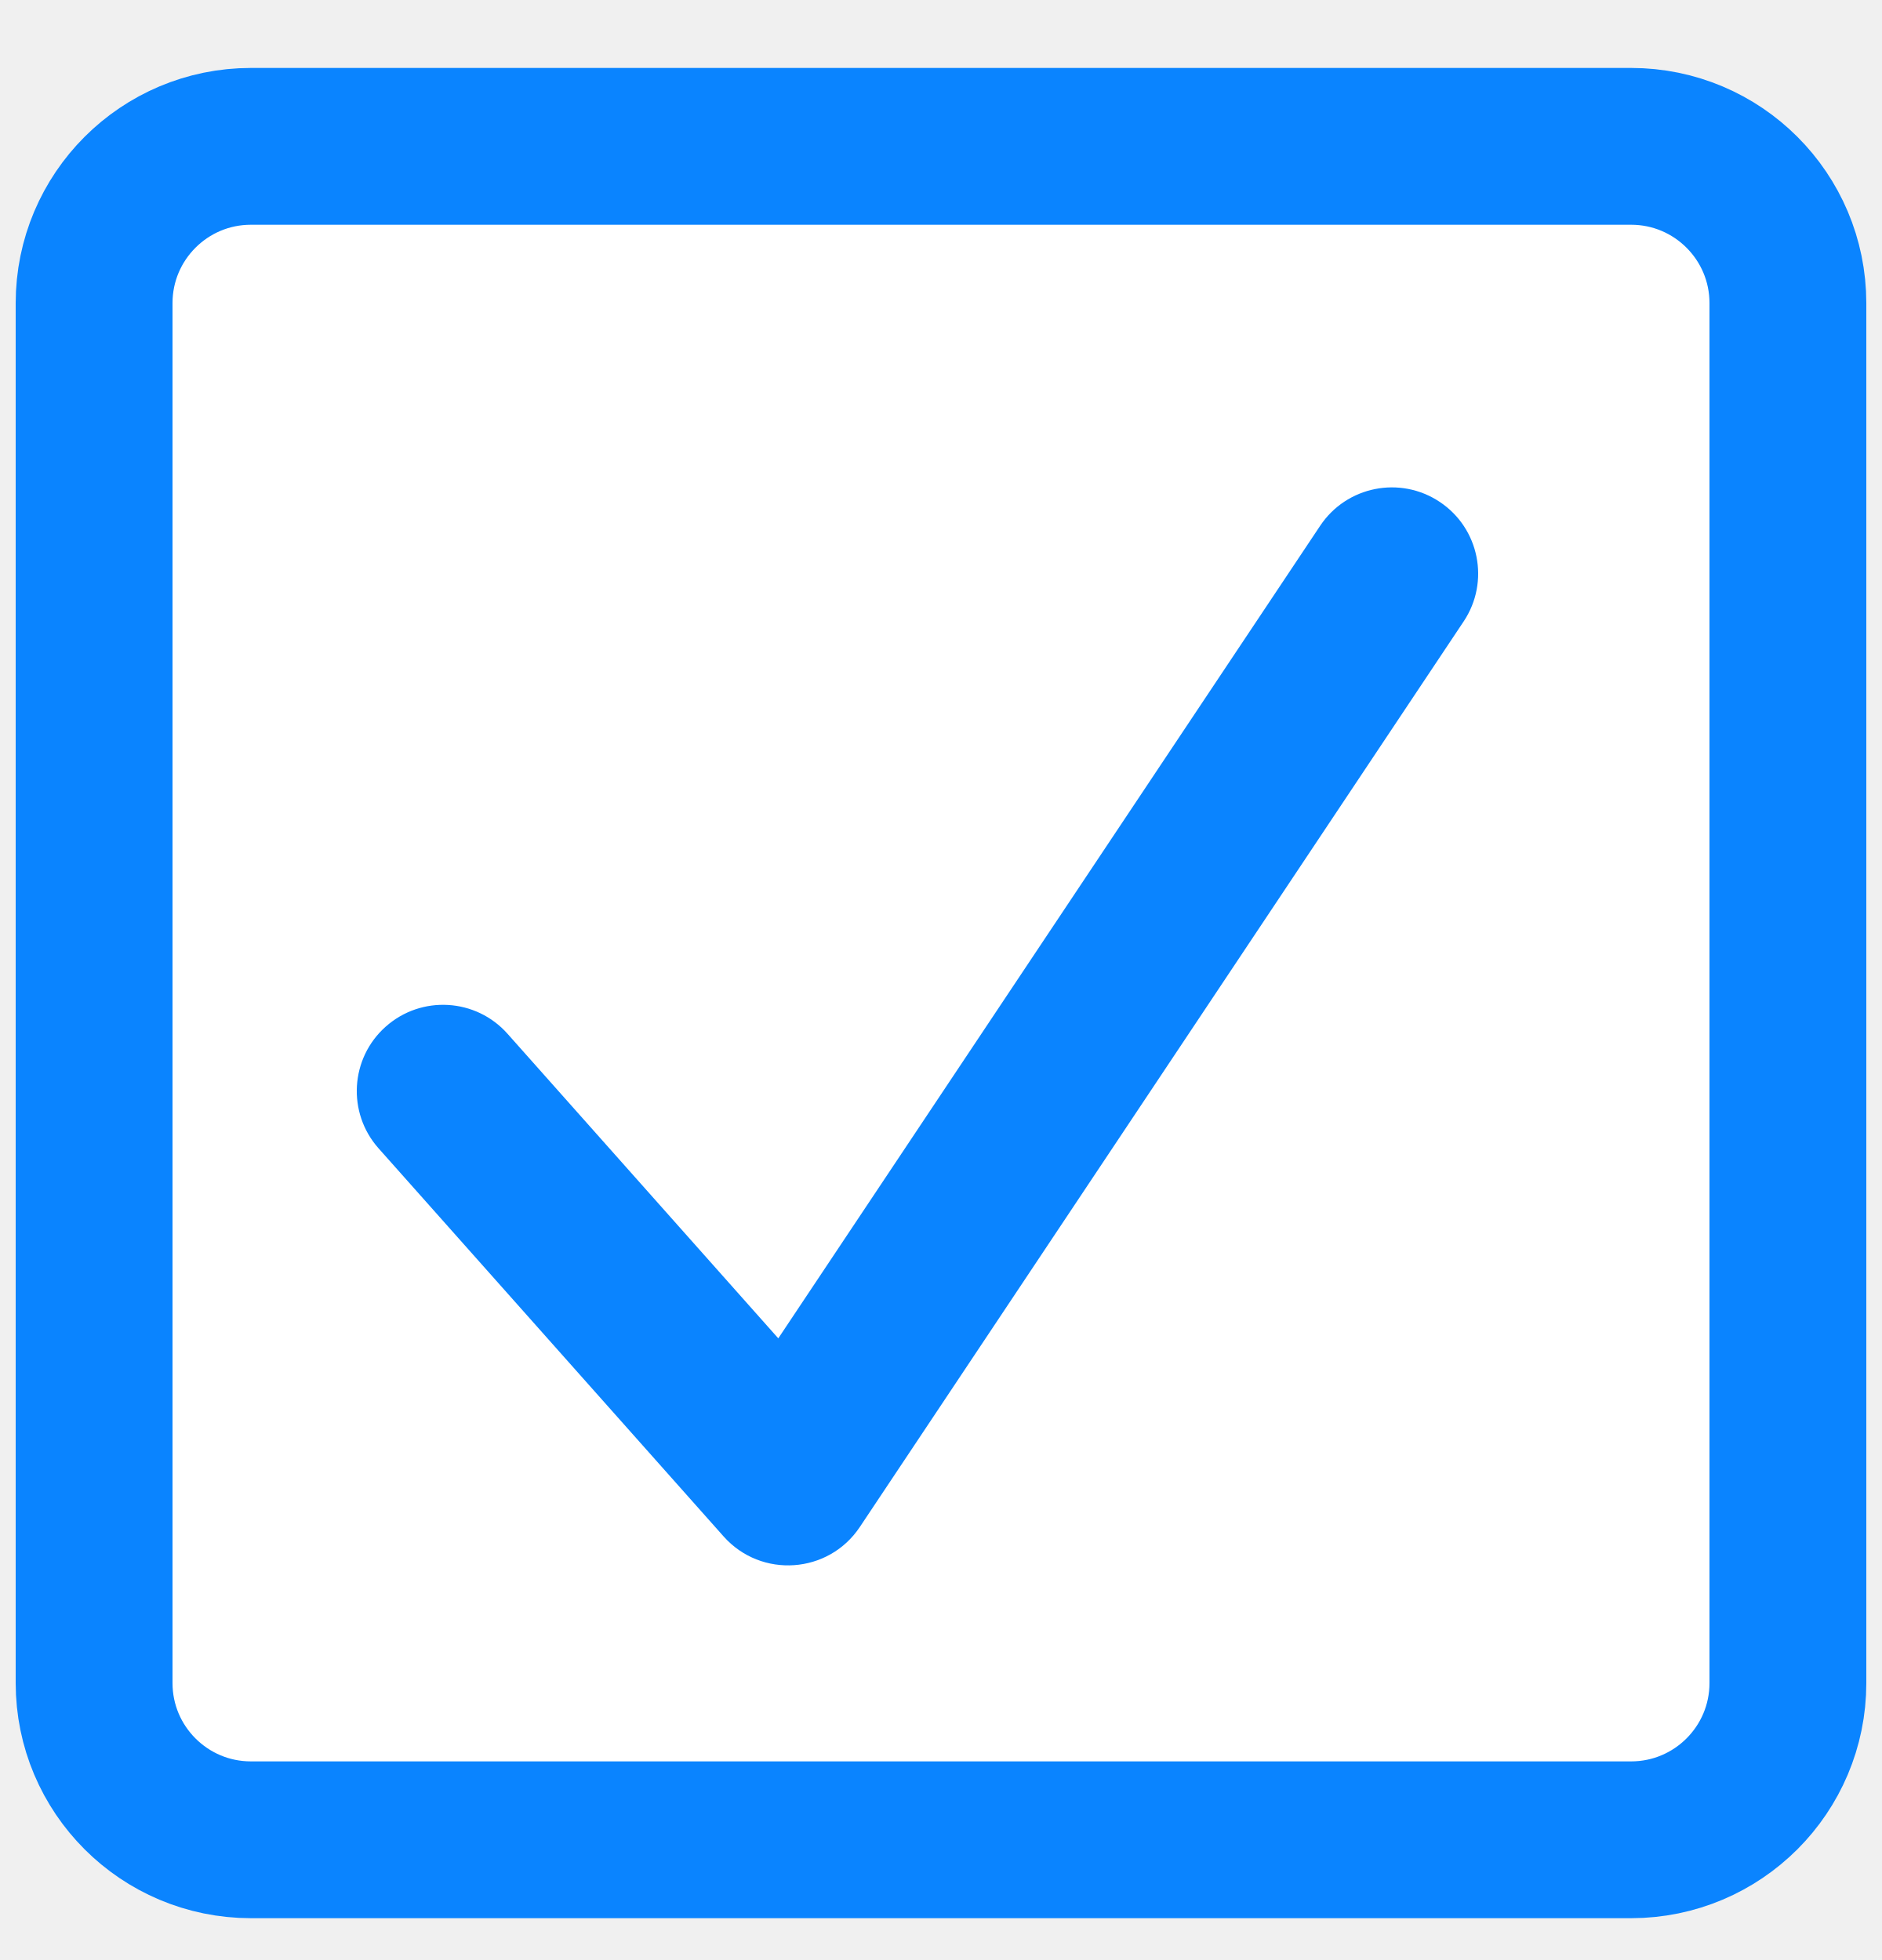
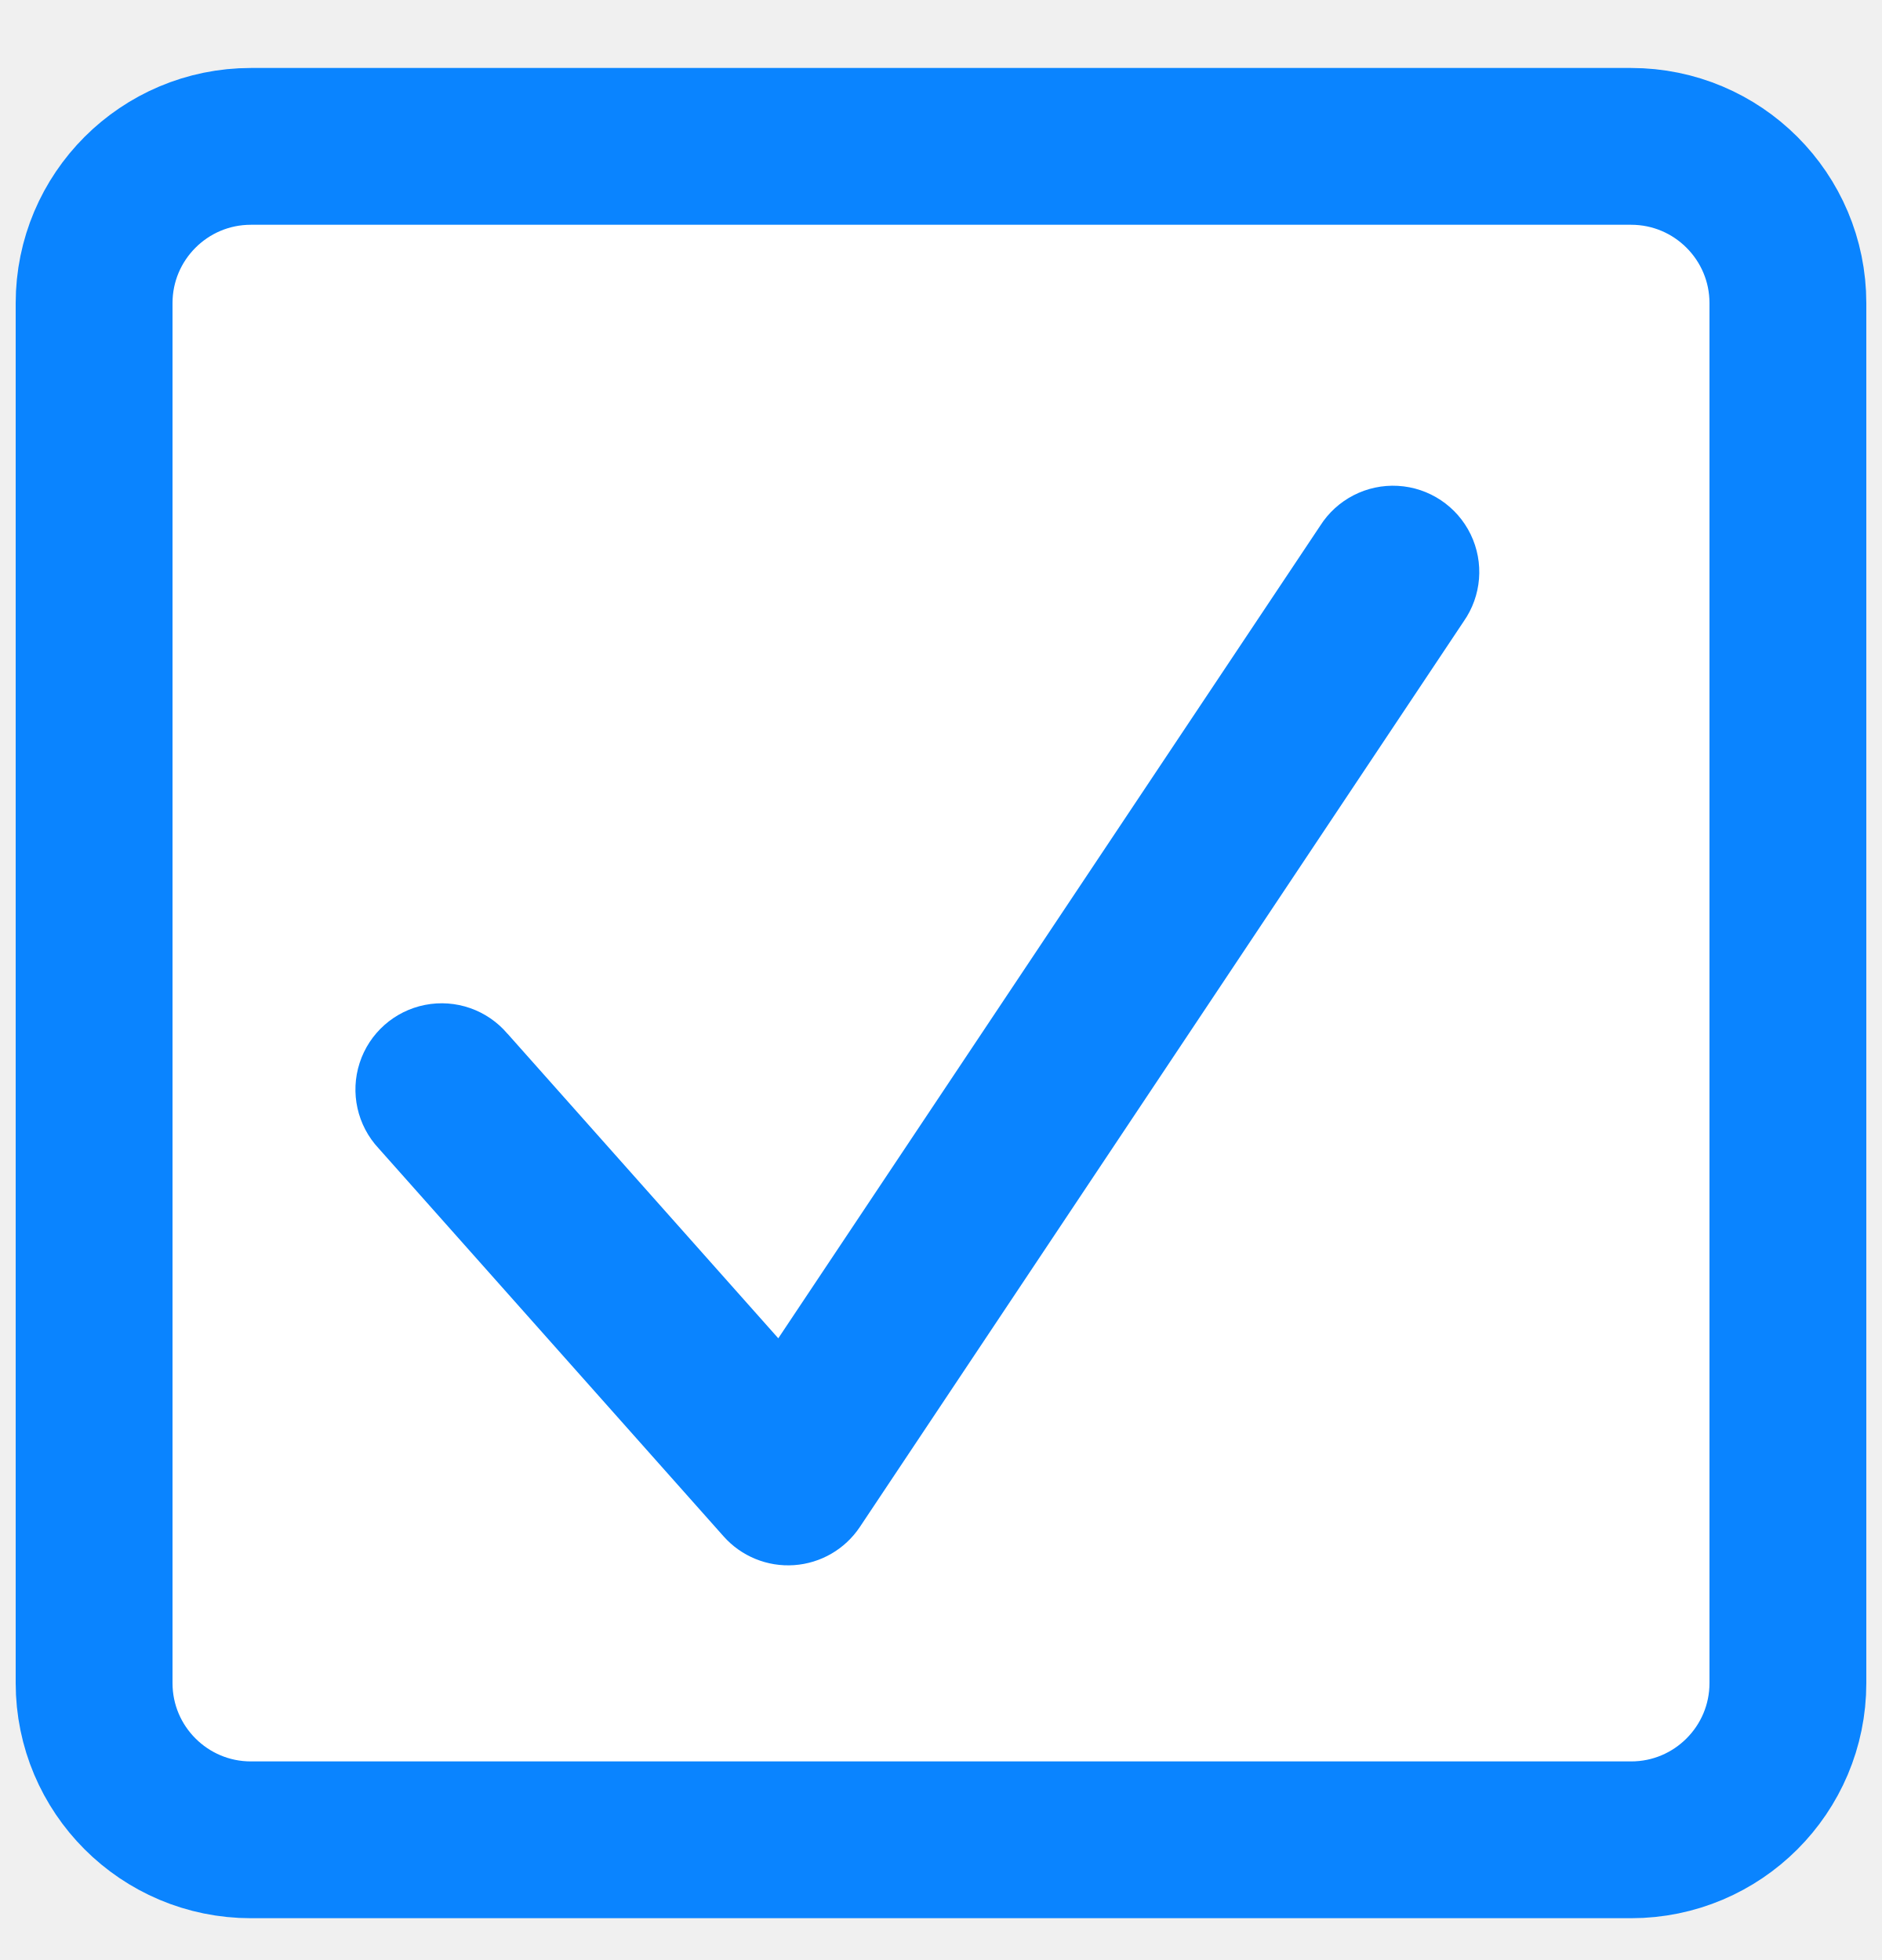
- <svg xmlns="http://www.w3.org/2000/svg" width="24px" height="25px" viewBox="0 0 24 25" version="1.1">
-   <defs />
-   <g id="Newsletter-footer" stroke="none" stroke-width="1" fill="none" fill-rule="evenodd">
-     <g id="Email-status" transform="translate(-922, -821)">
-       <g id="Group-3" transform="translate(300, 694.6667)">
-         <g id="part5" transform="translate(231, 70)">
-           <g id="Group-18">
-             <g id="Check-Box-ON---Hover" transform="translate(392, 58)">
-               <g id="checkbox.on-copy" stroke="#0A84FF" stroke-width="2" fill="#FFFFFF">
-                 <rect id="Rectangle-path" x="0.2" y="0.2" width="21.6" height="21.6" rx="2" />
-               </g>
-               <g id="-" transform="translate(3, 4)" fill-rule="nonzero" fill="#0A84FF">
-                 <path d="M2.472,7.519 C2.069,7.065 1.373,7.024 0.919,7.428 C0.465,7.831 0.424,8.527 0.828,8.981 L5.228,13.931 C5.707,14.469 6.565,14.41 6.965,13.81 L14.665,2.26 C15.002,1.755 14.866,1.072 14.36,0.735 C13.855,0.398 13.172,0.534 12.835,1.04 L5.925,11.404 L2.472,7.519 Z" id="Path-4" />
-               </g>
-             </g>
-           </g>
-         </g>
-       </g>
-     </g>
+ <svg xmlns="http://www.w3.org/2000/svg" width="24" height="25">
+   <g fill="none" fill-rule="evenodd">
+     <rect x=".2" y=".2" width="21.6" height="21.6" rx="2" stroke="#0A84FF" stroke-width="2" fill="#FFF" transform="translate(1 1.667)" />
+     <path d="M6.472 13.186a1.1 1.1 0 1 0-1.644 1.461l4.4 4.95a1.1 1.1 0 0 0 1.737-.12l7.7-11.55a1.1 1.1 0 1 0-1.83-1.22L9.925 17.07l-3.453-3.885z" fill-rule="nonzero" fill="#0A84FF" />
  </g>
</svg>
